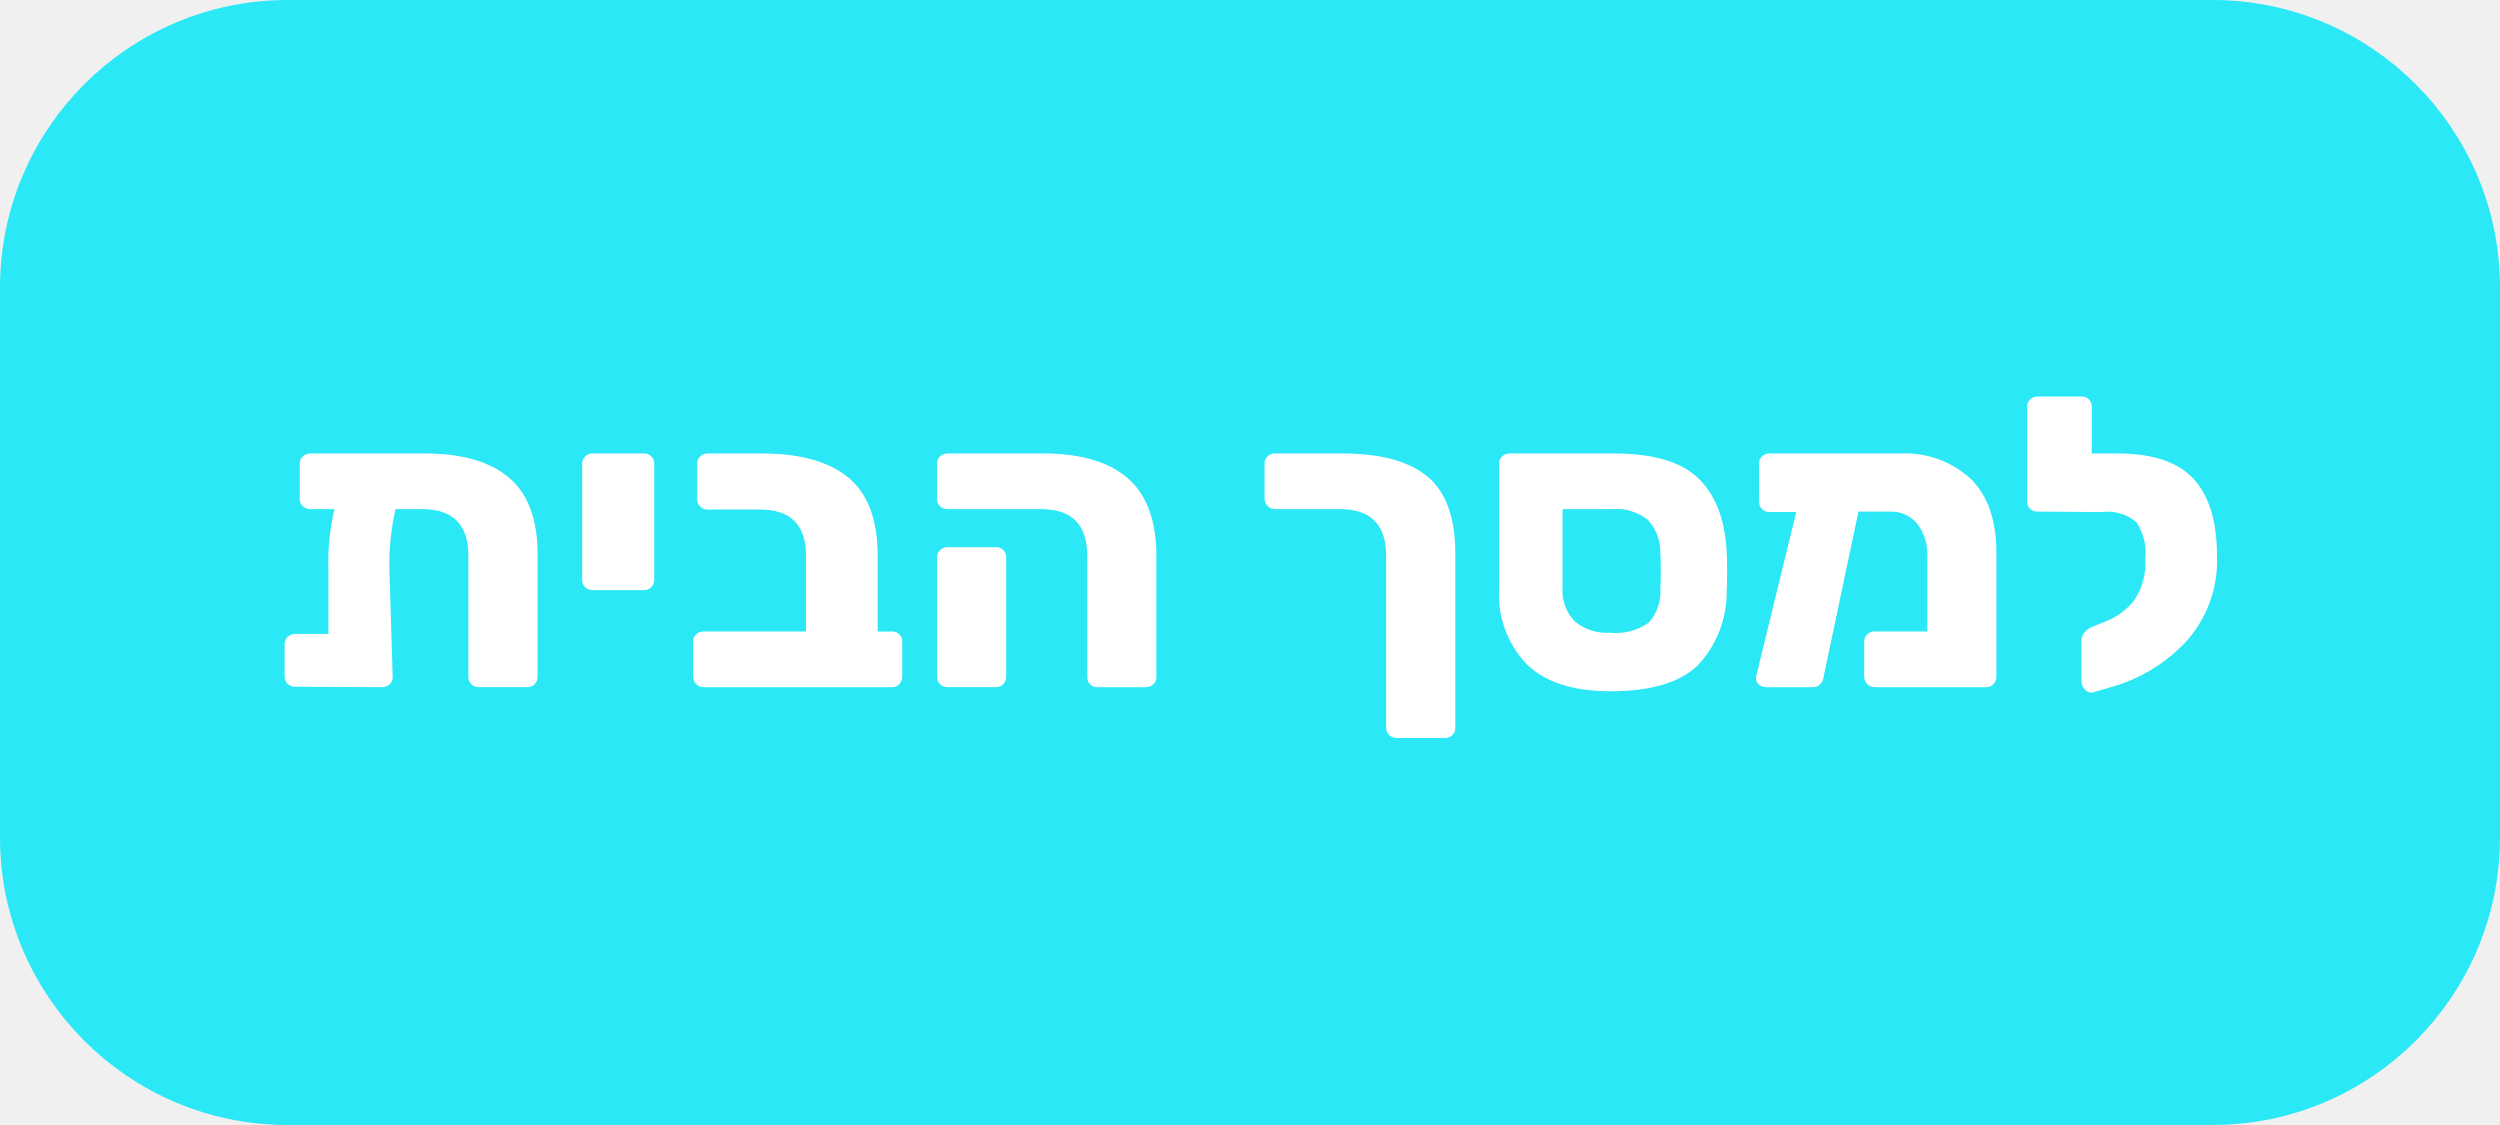
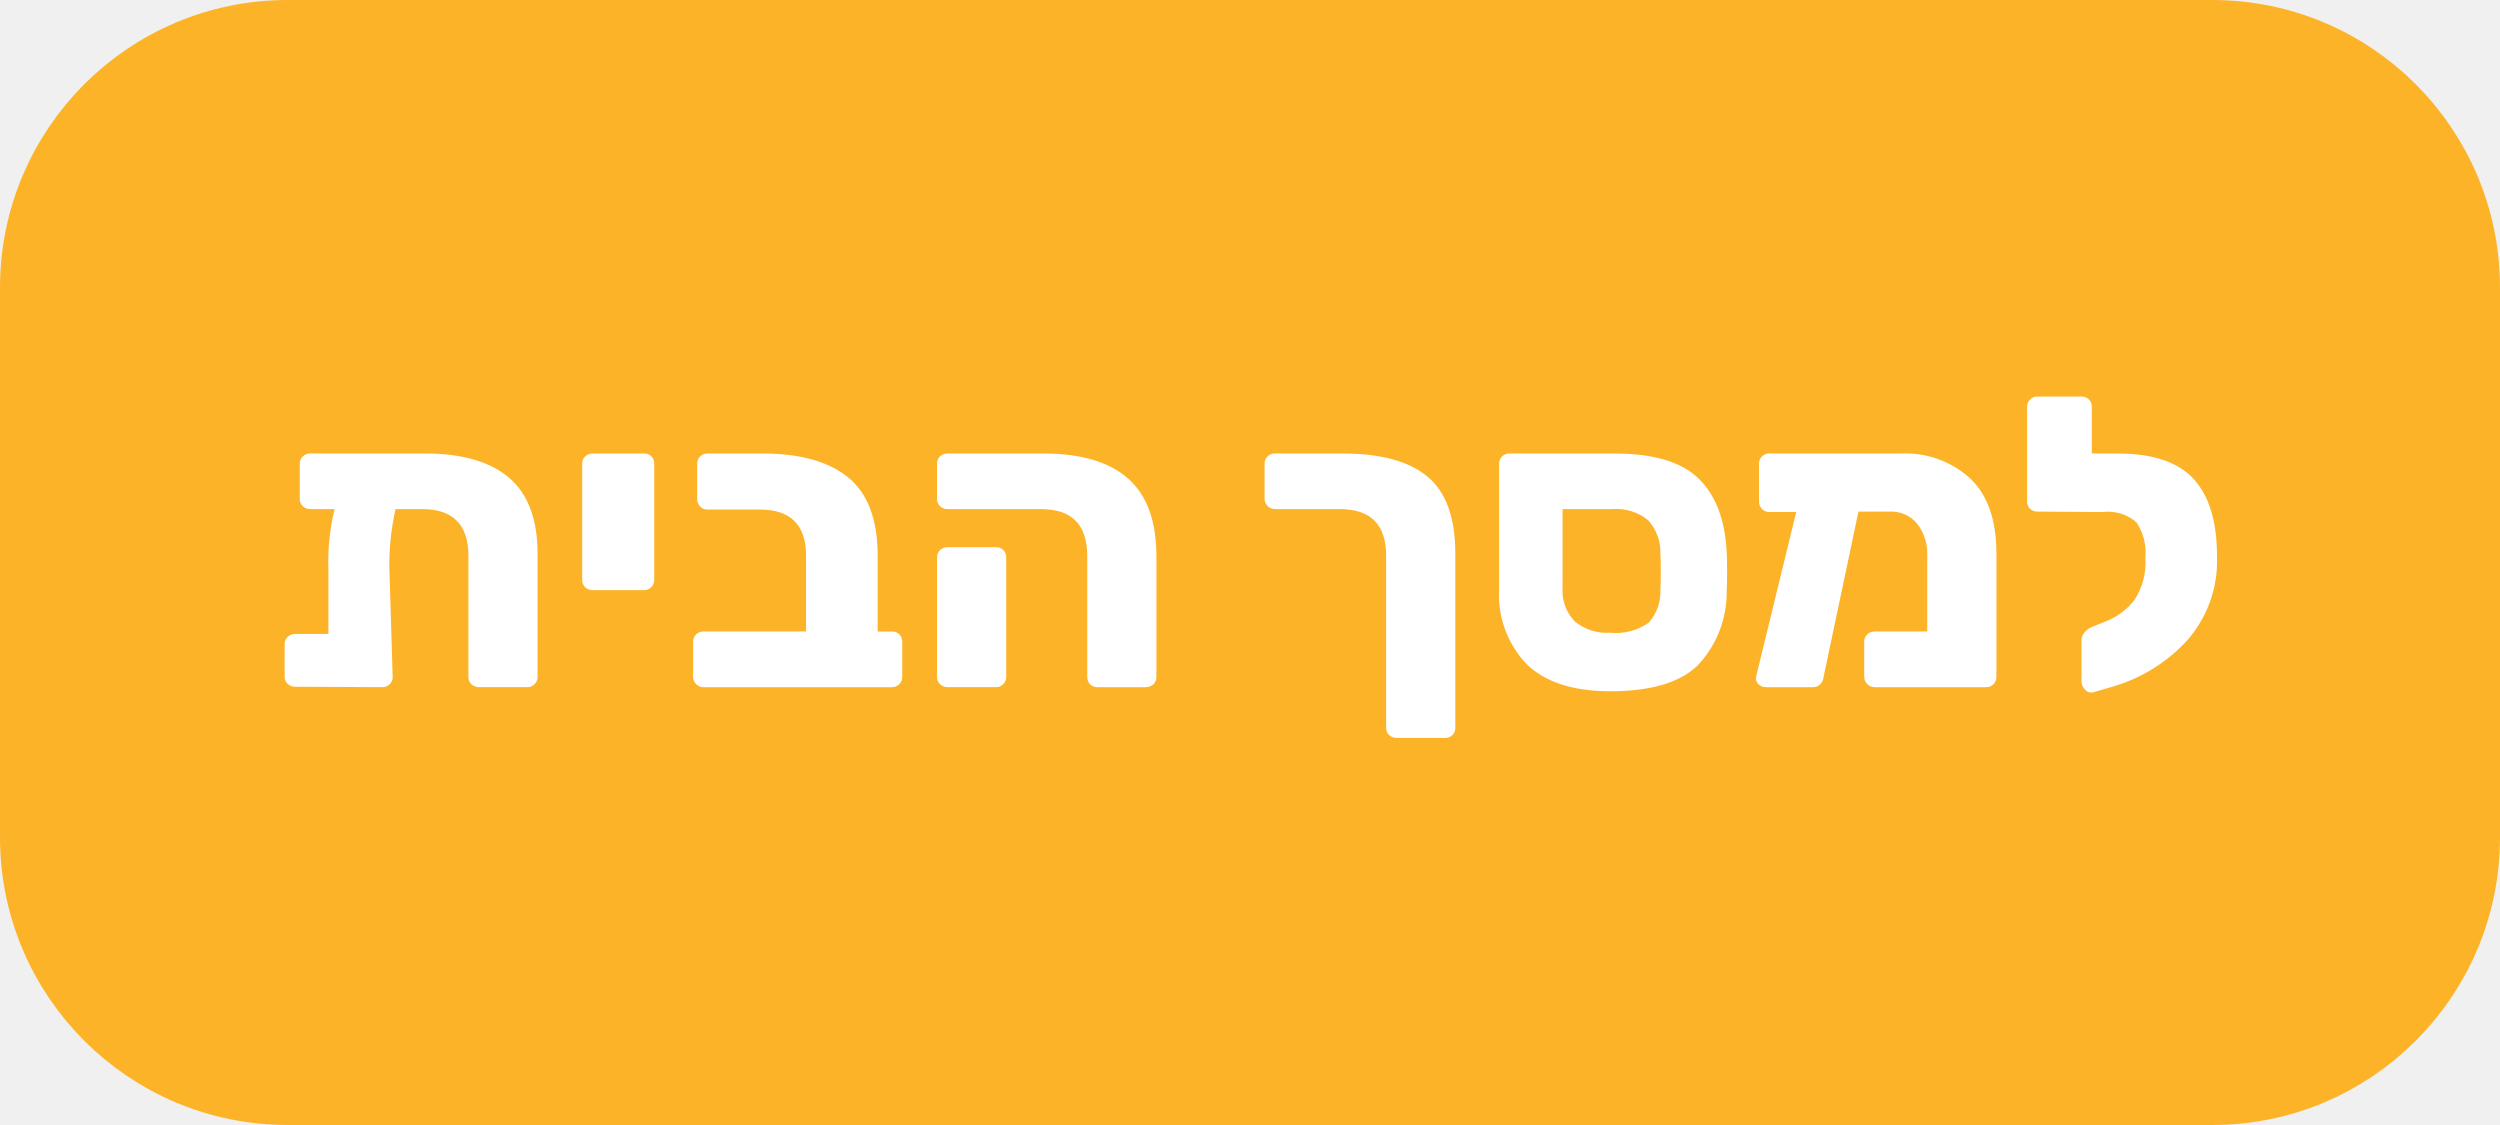
<svg xmlns="http://www.w3.org/2000/svg" id="f03e336e-b2ee-4126-8c63-bd5db0b9033d" data-name="f2a354d4-fbfd-453a-a045-7b52f55d16c6" viewBox="0 0 226 101.7">
  <defs>
-     <style>.bbd87138-8f74-424d-bab7-9fcabde29dc7{fill:#2be8f7;stroke:#2be8f7;stroke-linecap:round;stroke-linejoin:round;stroke-width:6px;}.e973e546-ac20-4f83-8d74-9a2312aafa4e{fill:#fff;}</style>
+     <style>.bbd87138-8f74-424d-bab7-9fcabde29dc7{fill:#fcb328;stroke:#fcb328;stroke-linecap:round;stroke-linejoin:round;stroke-width:6px;}.e973e546-ac20-4f83-8d74-9a2312aafa4e{fill:#fff;}</style>
  </defs>
  <g id="b098714f-ee51-46ce-b64b-e3dfb18832c6" data-name="a6194066-d97d-48ad-b4e5-bc9a1de83822">
    <path id="a243c903-2505-4bf8-8604-c0f00c976880" data-name="a0ad91f5-f37c-4dfc-84f1-616cfb4038ef" class="bbd87138-8f74-424d-bab7-9fcabde29dc7" d="M26,3H200a23.003,23.003,0,0,1,23,23V75.7a23.003,23.003,0,0,1-23,23H26a23.003,23.003,0,0,1-23-23V26A23.003,23.003,0,0,1,26,3Z" />
  </g>
  <path class="e973e546-ac20-4f83-8d74-9a2312aafa4e" d="M46.025,43.194q2.571,2.202,2.571,6.863V61.195a.922.922,0,0,1-.259.647.872.872,0,0,1-.666.277H43.305a.964.964,0,0,1-.685-.259.87.87,0,0,1-.277-.666V50.243q0-4.219-4.181-4.219H35.757a22.445,22.445,0,0,0-.555,5.439l.296,9.731a.87.87,0,0,1-.277.666.964.964,0,0,1-.685.259l-7.844-.037a.964.964,0,0,1-.685-.259.87.87,0,0,1-.277-.666V58.235a.87.87,0,0,1,.277-.666.964.964,0,0,1,.685-.26h2.997V51.501a19.992,19.992,0,0,1,.555-5.477H28.061a.963.963,0,0,1-.684-.259.867.867,0,0,1-.278-.666V41.918a.87.87,0,0,1,.278-.666.967.967,0,0,1,.684-.259H38.384Q43.453,40.993,46.025,43.194Z" />
  <path class="e973e546-ac20-4f83-8d74-9a2312aafa4e" d="M52.906,53.092a.869.869,0,0,1-.277-.666V41.918a.87.87,0,0,1,.277-.666.968.968,0,0,1,.685-.259h4.625a.888.888,0,0,1,.926.925V52.426a.922.922,0,0,1-.26.647.867.867,0,0,1-.666.277H53.591A.964.964,0,0,1,52.906,53.092Z" />
  <path class="e973e546-ac20-4f83-8d74-9a2312aafa4e" d="M62.933,61.843a.887.887,0,0,1-.277-.647V58.012a.87.87,0,0,1,.277-.666.921.921,0,0,1,.647-.259h9.287V50.243q0-4.181-4.182-4.182H63.951a.865.865,0,0,1-.666-.277.963.963,0,0,1-.26-.685V41.918a.869.869,0,0,1,.278-.666.921.921,0,0,1,.647-.259h4.921q5.18,0,7.825,2.183,2.646,2.184,2.646,7.067v6.845h1.295a.887.887,0,0,1,.925.925v3.183a.924.924,0,0,1-.259.647.872.872,0,0,1-.666.277H63.581A.887.887,0,0,1,62.933,61.843Z" />
  <path class="e973e546-ac20-4f83-8d74-9a2312aafa4e" d="M98.546,61.861a.898.898,0,0,1-.26-.666V50.243q0-4.219-4.181-4.219H85.669a.961.961,0,0,1-.684-.259.866.866,0,0,1-.278-.666V41.918a.869.869,0,0,1,.278-.666.965.965,0,0,1,.684-.259h8.621q5.106,0,7.678,2.257,2.571,2.257,2.571,7.03v10.915a.868.868,0,0,1-.277.666.964.964,0,0,1-.685.259H99.211A.897.897,0,0,1,98.546,61.861Zm-13.561,0a.869.869,0,0,1-.278-.666V50.39a.87.87,0,0,1,.278-.666.965.965,0,0,1,.684-.259h4.366a.887.887,0,0,1,.925.925V61.195a.92.92,0,0,1-.259.647.872.872,0,0,1-.666.277H85.669A.961.961,0,0,1,84.986,61.861Z" />
  <path class="e973e546-ac20-4f83-8d74-9a2312aafa4e" d="M121.127,46.024h-5.883a.948.948,0,0,1-.926-.925V41.918a.872.872,0,0,1,.277-.666.925.925,0,0,1,.648-.259h6.104q5.18,0,7.696,2.09,2.515,2.092,2.516,6.938V65.783a.887.887,0,0,1-.925.925h-4.366a.969.969,0,0,1-.685-.259.873.873,0,0,1-.277-.666v-15.54Q125.308,46.024,121.127,46.024Z" />
  <path class="e973e546-ac20-4f83-8d74-9a2312aafa4e" d="M138.036,60.066a9.082,9.082,0,0,1-2.516-6.863V41.918a.872.872,0,0,1,.277-.666.969.969,0,0,1,.685-.259h9.436q5.29,0,7.622,2.257,2.331,2.257,2.553,6.66.037.369.037,1.738,0,1.408-.037,1.776a9.608,9.608,0,0,1-2.646,6.753q-2.424,2.312-7.862,2.312Q140.551,62.49,138.036,60.066Zm11.008-3.774A4.221,4.221,0,0,0,150.098,53.24q.037-.371.037-1.592,0-1.184-.037-1.554a4.321,4.321,0,0,0-1.11-3.071,4.552,4.552,0,0,0-3.256-.999h-4.477v7.067a3.993,3.993,0,0,0,1.109,3.09A4.545,4.545,0,0,0,145.547,57.199,5.169,5.169,0,0,0,149.043,56.292Z" />
  <path class="e973e546-ac20-4f83-8d74-9a2312aafa4e" d="M178.107,43.25q2.367,2.257,2.368,6.771v11.175a.924.924,0,0,1-.259.647.873.873,0,0,1-.666.277H169.449a.948.948,0,0,1-.925-.925V58.012a.873.873,0,0,1,.277-.666.922.922,0,0,1,.647-.259h4.773V50.316a4.446,4.446,0,0,0-.925-2.996,3.026,3.026,0,0,0-2.405-1.073h-2.886l-3.146,14.911a1.125,1.125,0,0,1-.296.685.872.872,0,0,1-.666.277h-4.255a.931.931,0,0,1-.685-.277.726.726,0,0,1-.203-.685l3.626-14.874H159.94a.87.87,0,0,1-.666-.277.965.965,0,0,1-.259-.685V41.918a.868.868,0,0,1,.277-.666.921.921,0,0,1,.647-.259h11.877A8.739,8.739,0,0,1,178.107,43.25Z" />
  <path class="e973e546-ac20-4f83-8d74-9a2312aafa4e" d="M198.31,43.305q2.108,2.313,2.108,6.975a10.88,10.88,0,0,1-2.774,7.695A14.739,14.739,0,0,1,190.688,62.157l-1.518.443a.716.716,0,0,1-.685-.259,1.051,1.051,0,0,1-.314-.74V57.865a1.055,1.055,0,0,1,.26-.685,1.818,1.818,0,0,1,.665-.5l1.185-.48a5.976,5.976,0,0,0,2.683-1.979,6.195,6.195,0,0,0,.98-3.756,4.979,4.979,0,0,0-.814-3.256,3.946,3.946,0,0,0-3.034-.925h-.962l-4.958-.037a.887.887,0,0,1-.925-.925V36.774a.873.873,0,0,1,.277-.666.924.924,0,0,1,.647-.259h3.996a.887.887,0,0,1,.925.925V40.993h2.295Q196.2,40.993,198.31,43.305Z" />
</svg>
